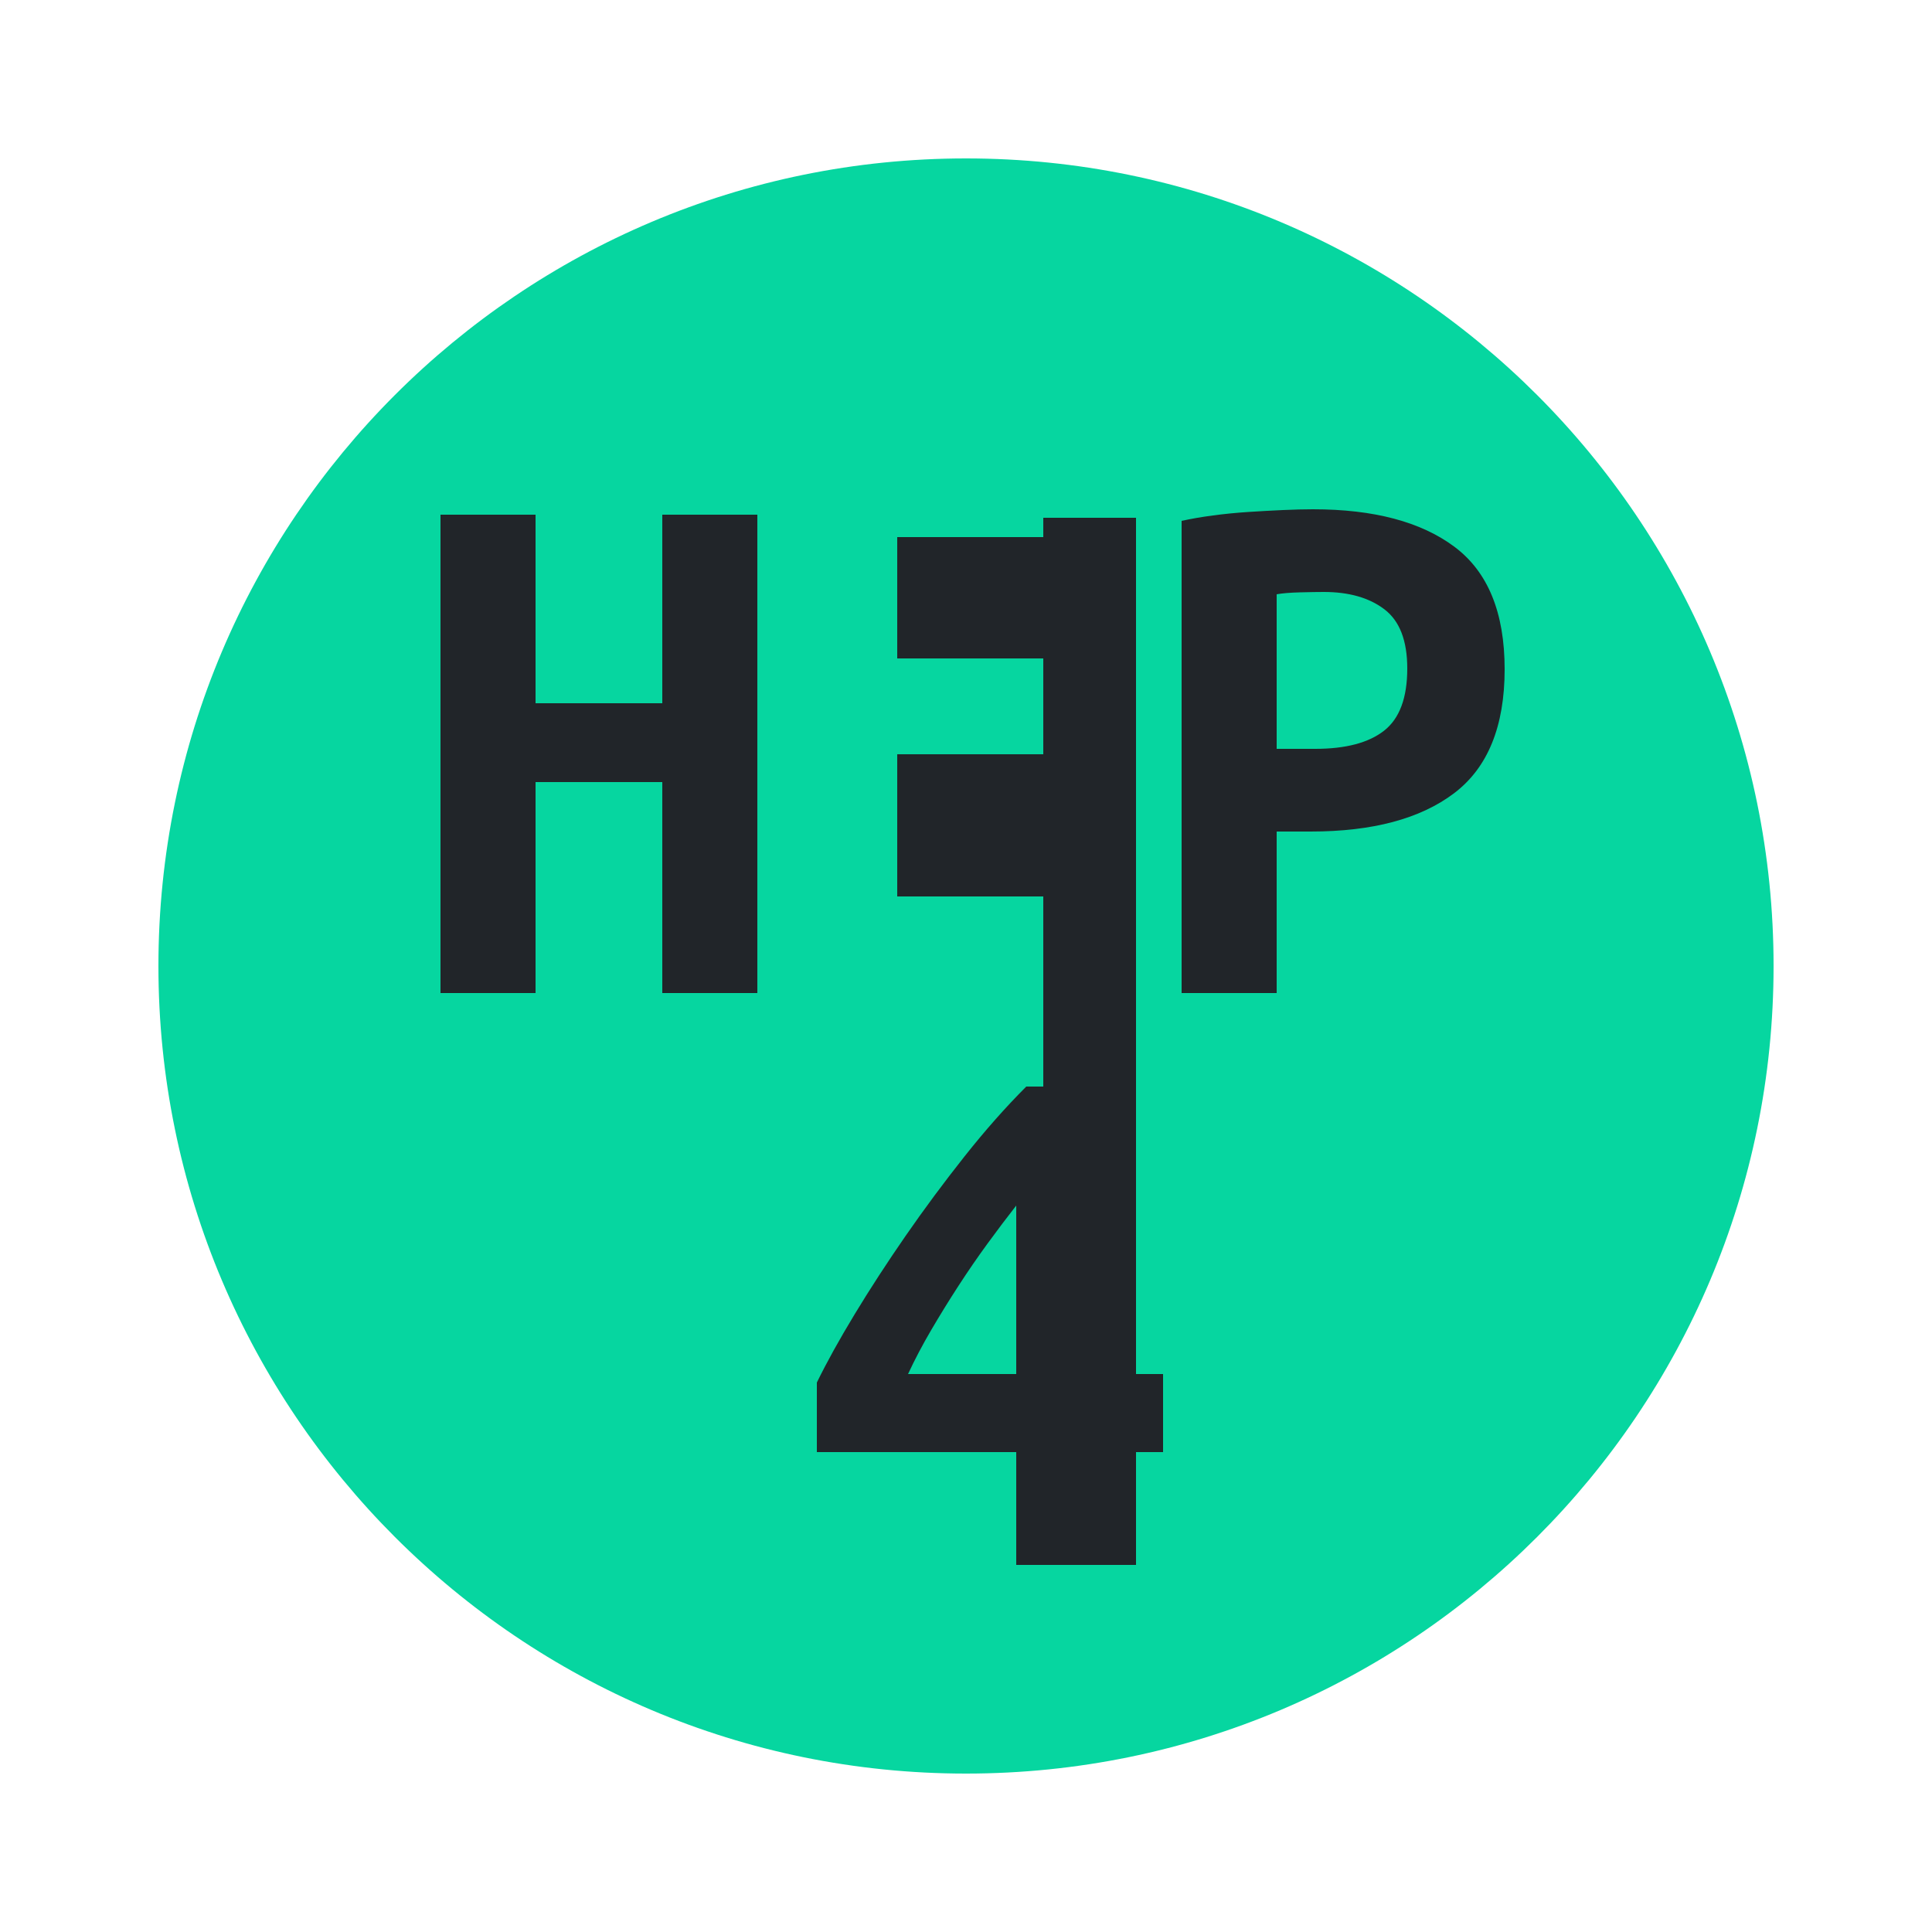
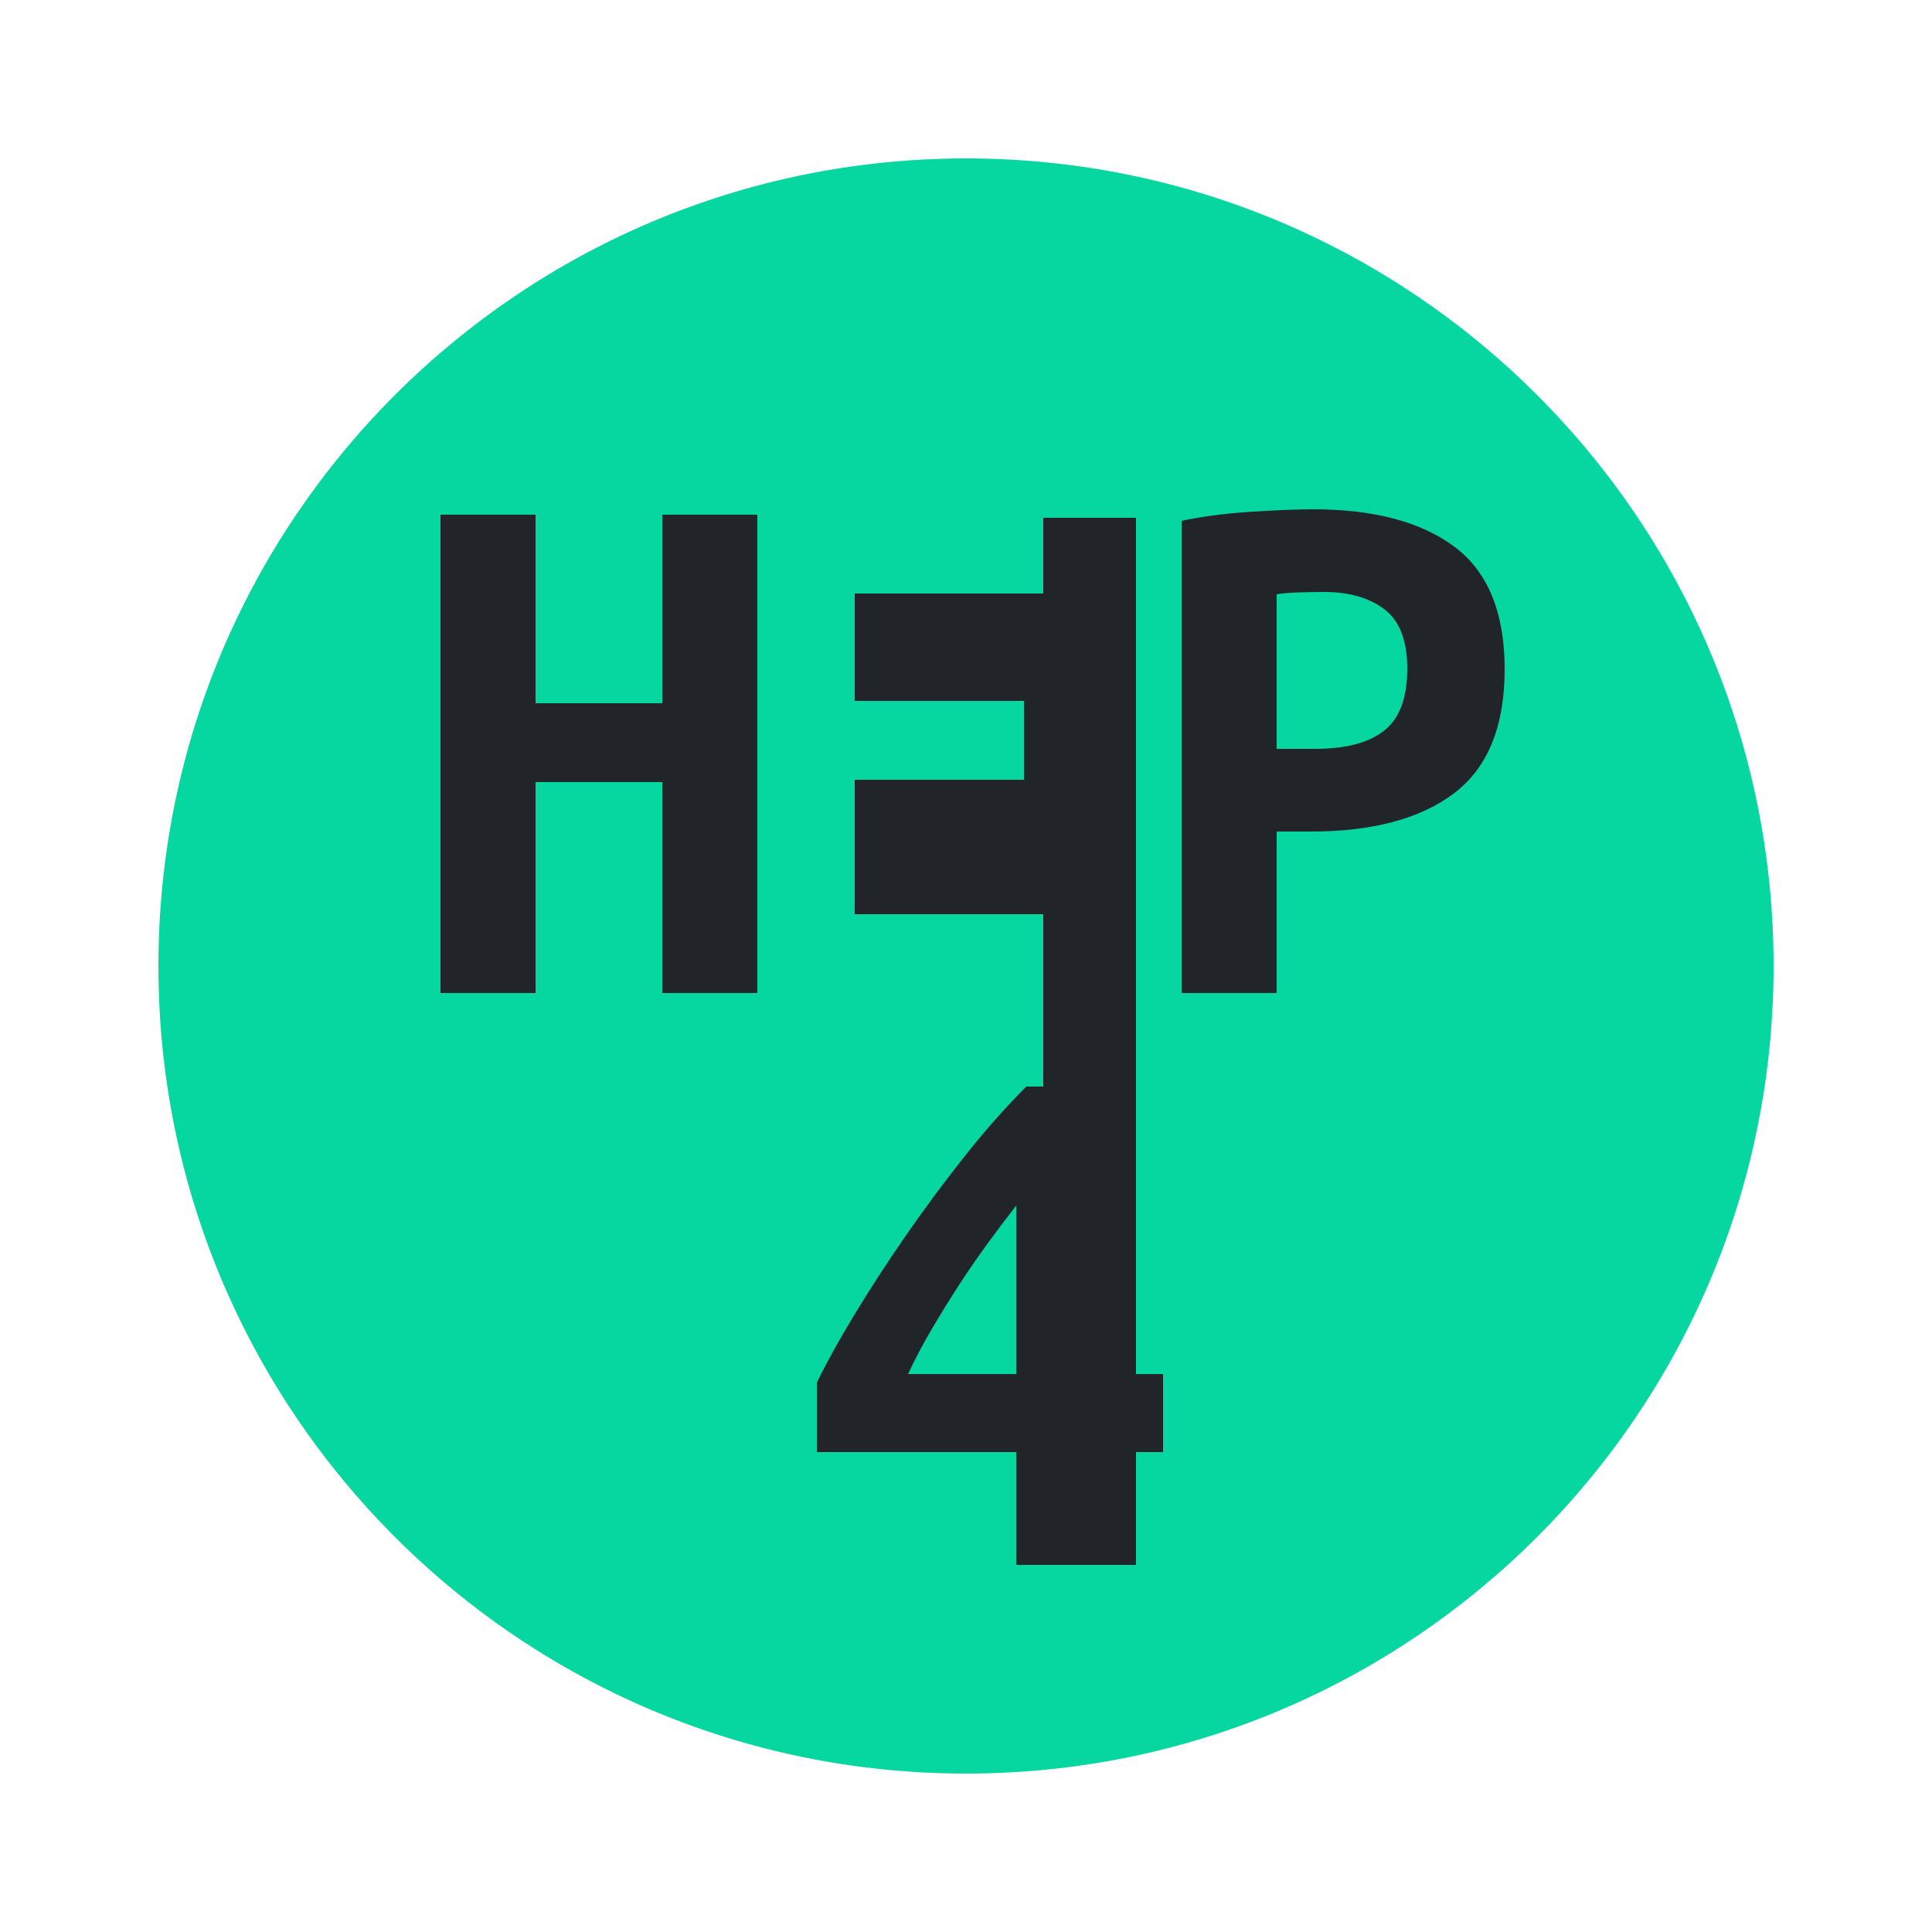
<svg xmlns="http://www.w3.org/2000/svg" width="500px" height="500px" viewBox="0 0 500 500" version="1.1">
  <g id="key4hep_v0" stroke="none" stroke-width="1" fill="none" fill-rule="evenodd">
    <circle id="Oval" fill="#06D6A0" cx="250" cy="250" r="209" />
-     <g id="Group" transform="translate(114, 91)">
-       <rect id="Rectangle" fill="#212529" x="107" y="44" width="73" height="122" />
-       <g id="H" transform="translate(0, 42.2)" fill="#212529" fill-rule="nonzero">
+     <g id="Group" transform="translate(114, 131.8)">
+       <rect id="Rectangle" fill="#212529" x="107" y="3.2" width="73" height="119" />
+       <g id="H" transform="translate(0, 1.4)" fill="#212529" fill-rule="nonzero">
        <polygon id="Path" points="82 0 82 123.8 57.4 123.8 57.4 69.2 24.6 69.2 24.6 123.8 0 123.8 0 0 24.6 0 24.6 48.8 57.4 48.8 57.4 0" />
      </g>
-       <text id="E" font-family="UbuntuMono-Bold, Ubuntu Mono" font-size="200" font-weight="bold" fill="#06D6A0">
-         <tspan x="70" y="166">E</tspan>
-       </text>
-       <rect id="Rectangle-Copy" fill="#212529" x="156" y="43" width="24" height="271" />
-       <g id="P" transform="translate(191.8, 40.8)" fill="#212529" fill-rule="nonzero">
+       <g id="E" transform="translate(82.6, 1.4)" fill="#06D6A0" fill-rule="nonzero">
+         <polygon id="Path" points="0 123.8 0 0 75 0 75 20.4 24.6 20.4 24.6 48.2 68.4 48.2 68.4 68.6 24.6 68.6 24.6 103.4 79.4 103.4 79.4 123.8" />
+       </g>
+       <rect id="Rectangle-Copy" fill="#212529" x="156" y="2.2" width="24" height="271" />
+       <g id="P" transform="translate(191.8, 0)" fill="#212529" fill-rule="nonzero">
        <path d="M34,-1.42108547e-14 C49.733,-1.42108547e-14 61.933,3.233 70.6,9.7 C79.267,16.167 83.6,26.733 83.6,41.4 C83.6,56.2 79.233,66.9 70.5,73.5 C61.767,80.1 49.4,83.4 33.4,83.4 L24.6,83.4 L24.6,125.2 L5.68434189e-14,125.2 L5.68434189e-14,3 C2.4,2.467 5.1,2 8.1,1.6 C11.1,1.2 14.133,0.9 17.2,0.7 C20.267,0.5 23.267,0.333 26.2,0.2 C29.133,0.067 31.733,-1.42108547e-14 34,-1.42108547e-14 Z M36.8,21.4 C35.333,21.4 33.3,21.433 30.7,21.5 C28.1,21.567 26.067,21.733 24.6,22 L24.6,62 L34.6,62 C42.467,62 48.4,60.433 52.4,57.3 C56.4,54.167 58.4,48.8 58.4,41.2 C58.4,34 56.433,28.9 52.5,25.9 C48.567,22.9 43.333,21.4 36.8,21.4 Z" id="Shape" />
      </g>
-       <g id="4" transform="translate(97.4, 190.2)" fill="#212529" fill-rule="nonzero">
+       <g id="4" transform="translate(97.4, 149.4)" fill="#212529" fill-rule="nonzero">
        <path d="M51.6,30.8 C49.2,33.867 46.733,37.133 44.2,40.6 C41.667,44.067 39.167,47.7 36.7,51.5 C34.233,55.3 31.867,59.133 29.6,63 C27.333,66.867 25.333,70.667 23.6,74.4 L51.6,74.4 L51.6,30.8 Z M76.2,0 L76.2,74.4 L89.6,74.4 L89.6,94.6 L76.2,94.6 L76.2,123.8 L51.6,123.8 L51.6,94.6 L0,94.6 L0,76.6 C2.533,71.4 5.8,65.5 9.8,58.9 C13.8,52.3 18.2,45.533 23,38.6 C27.8,31.667 32.867,24.833 38.2,18.1 C43.533,11.367 48.867,5.333 54.2,0 L76.2,0 Z" id="Shape" />
      </g>
    </g>
  </g>
</svg>
